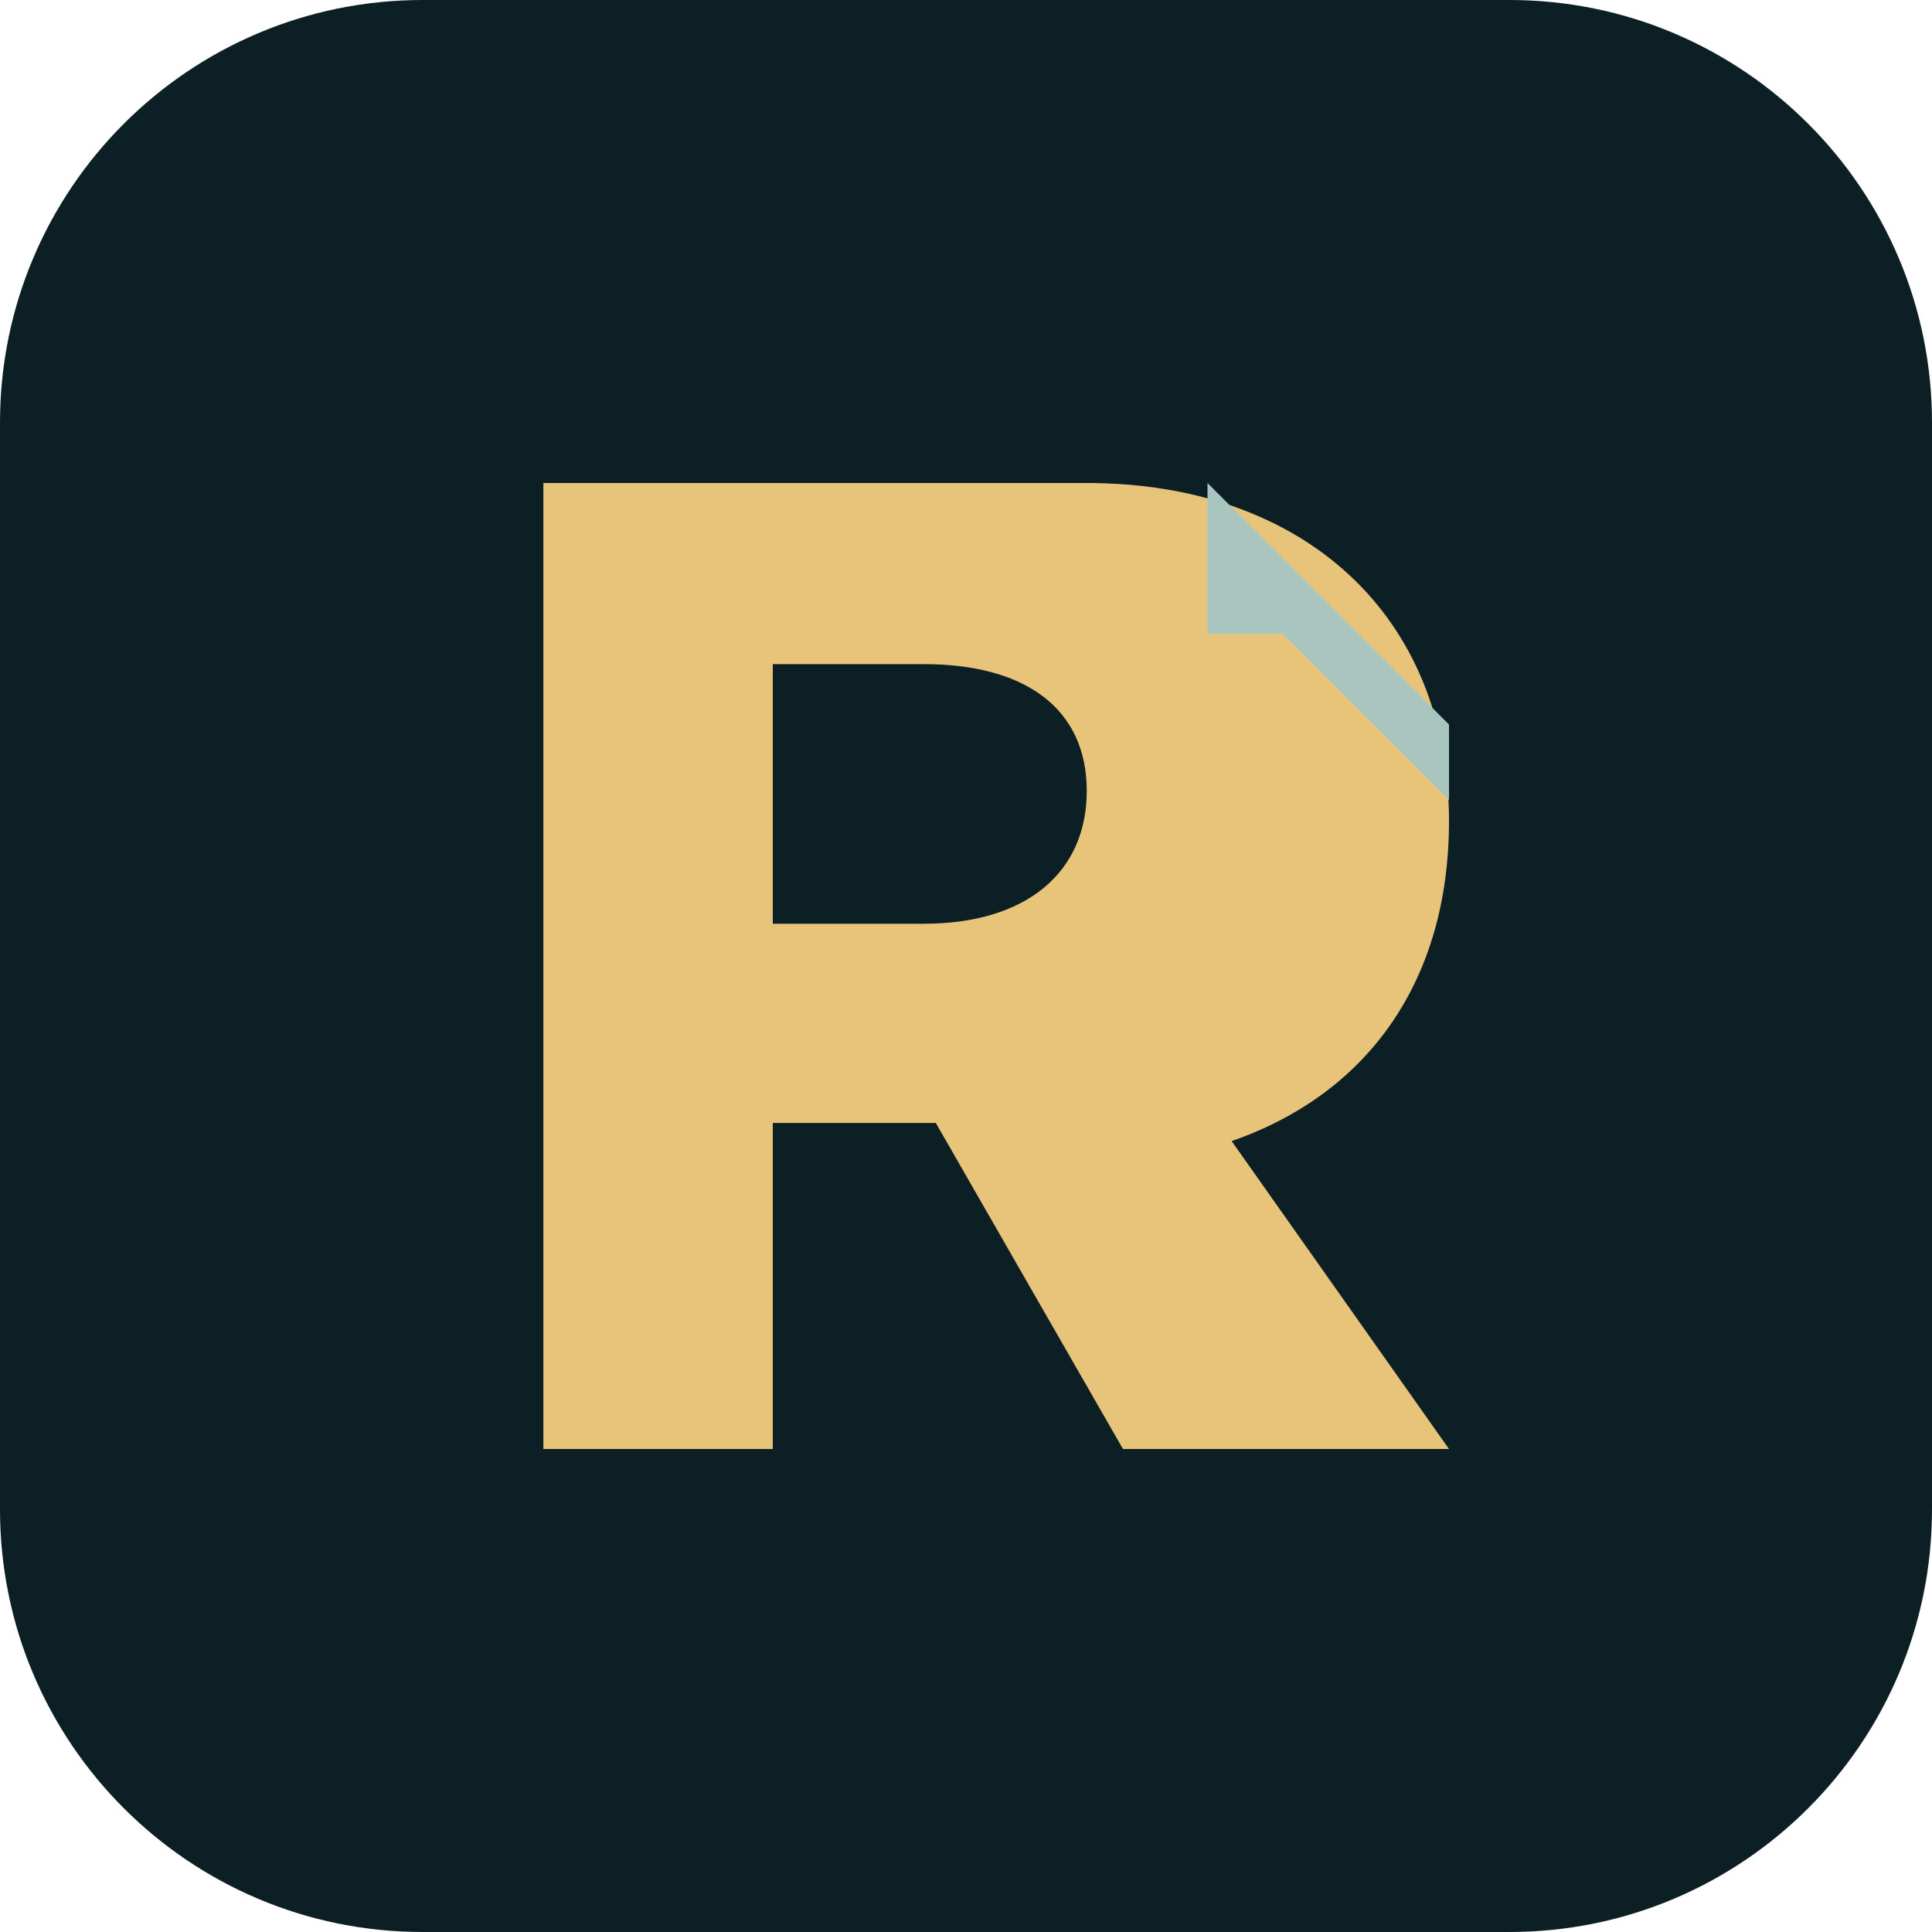
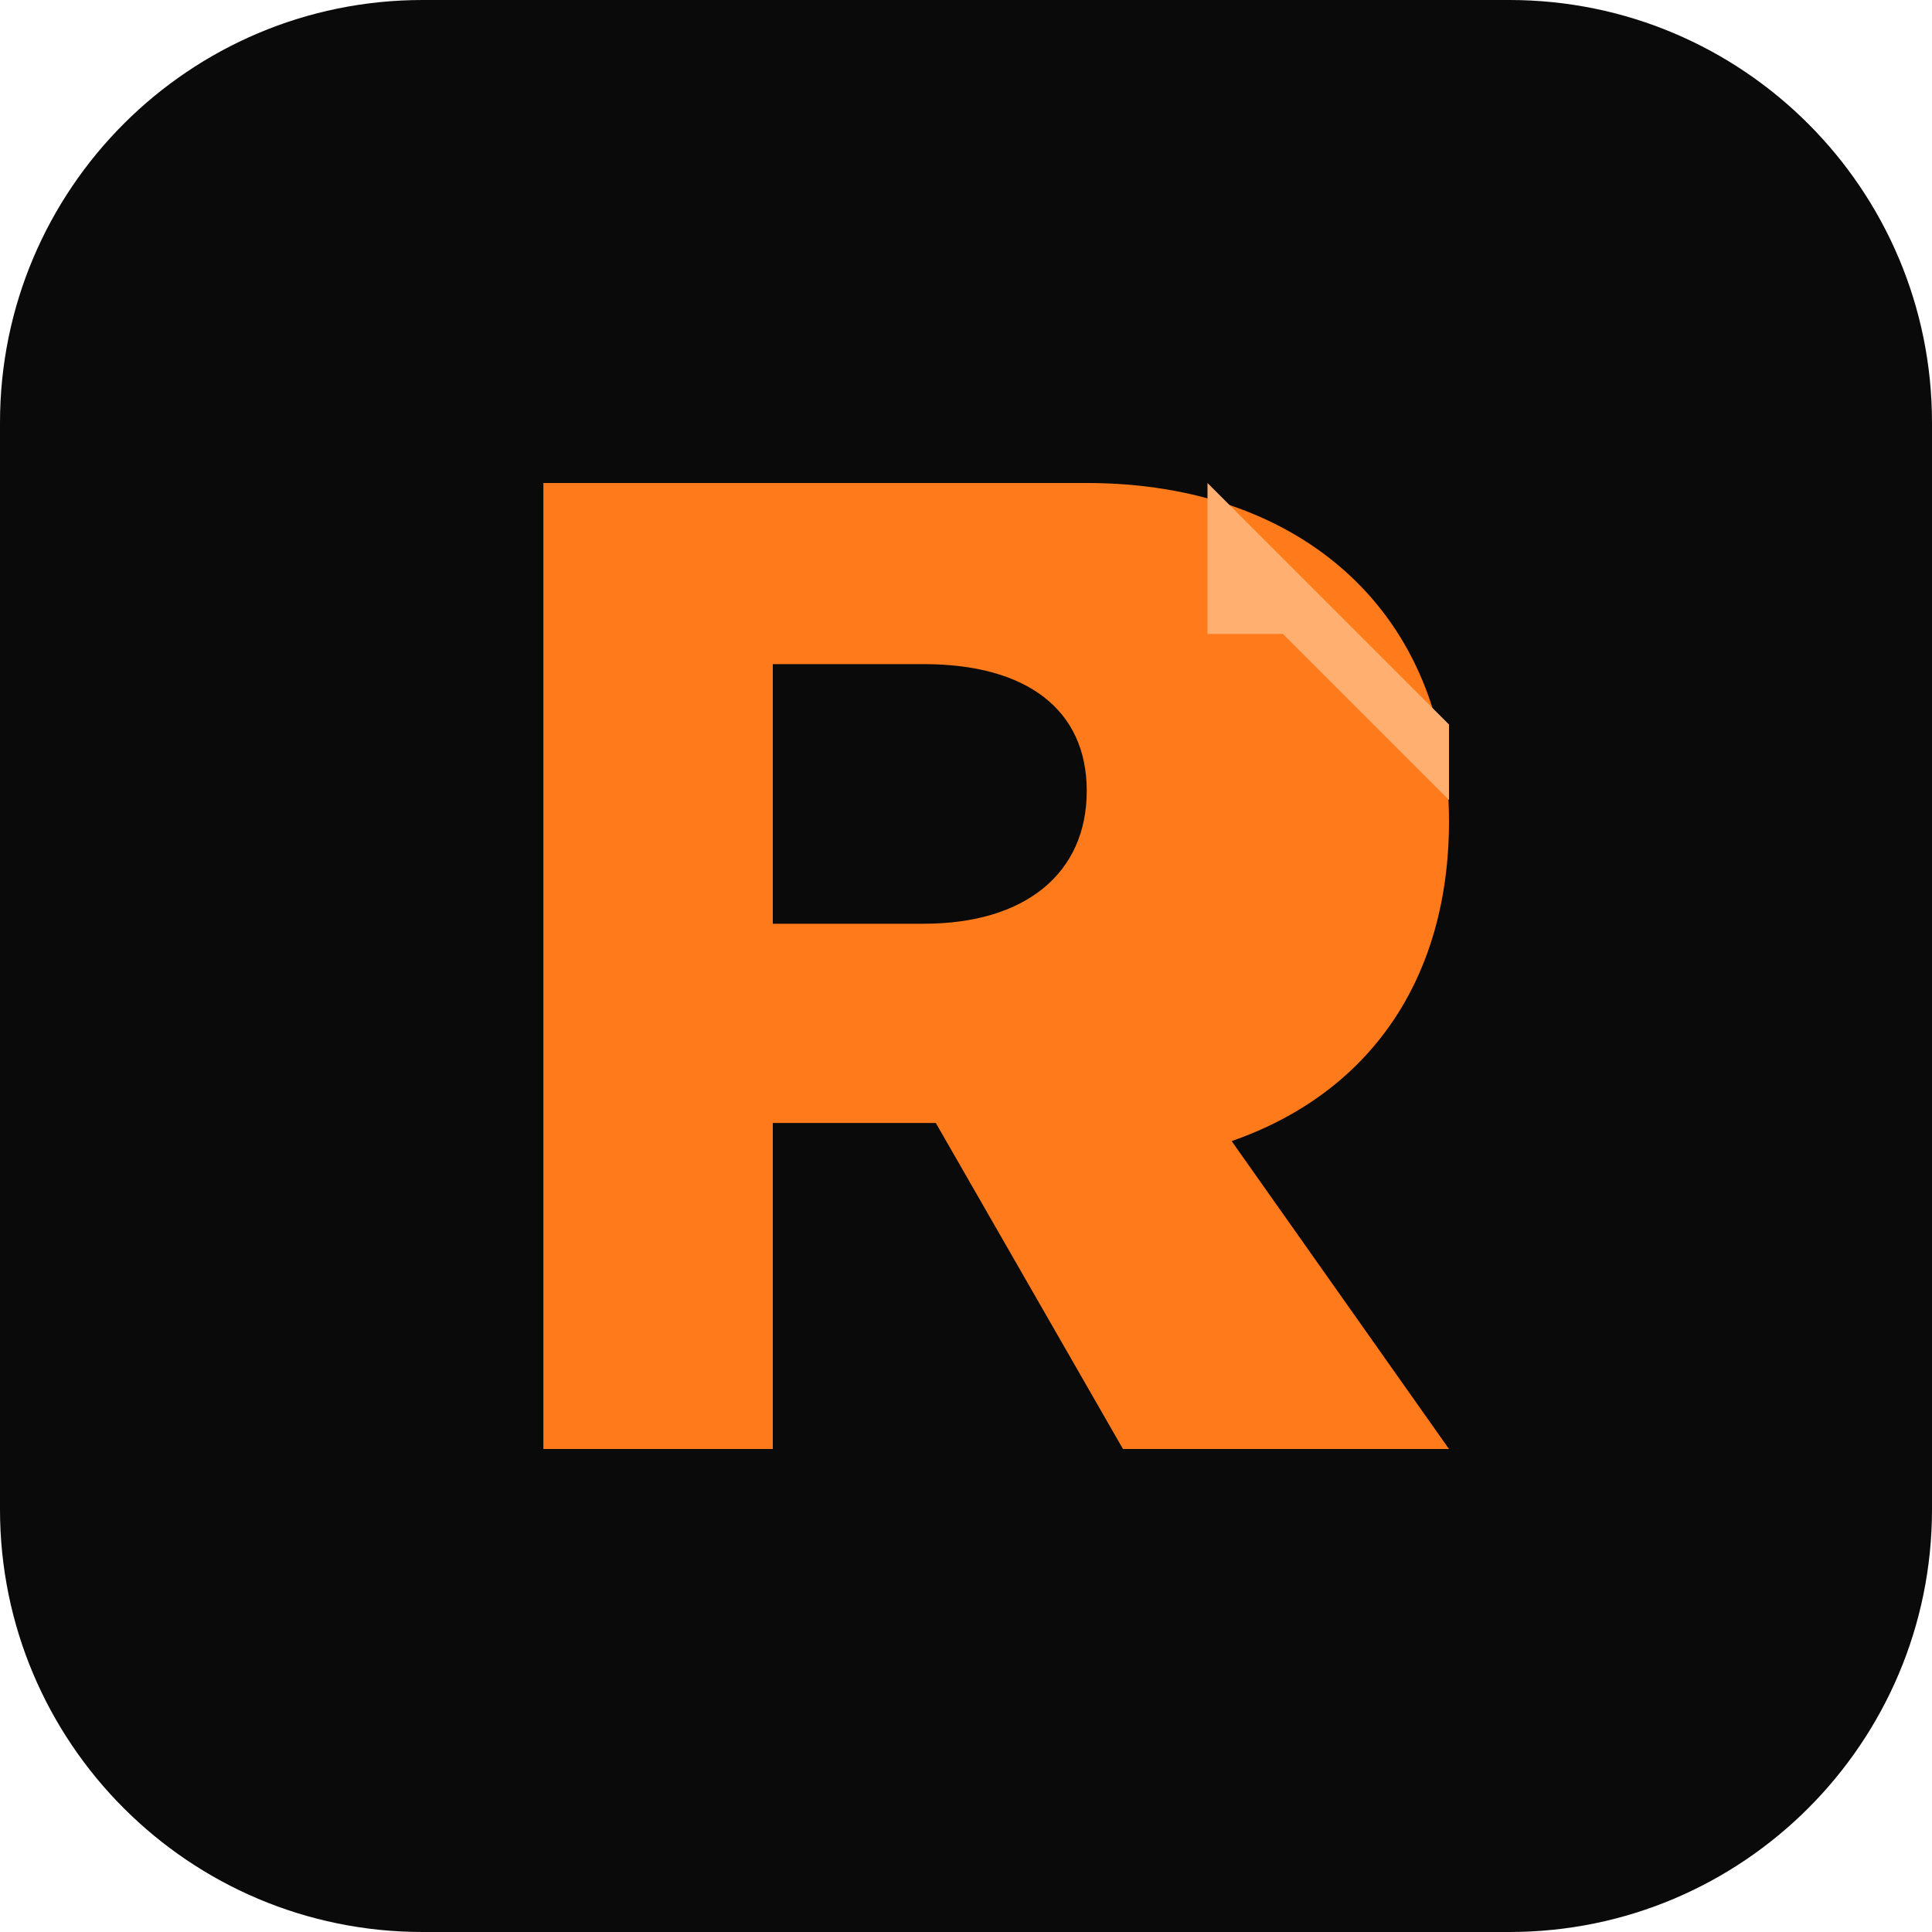
<svg xmlns="http://www.w3.org/2000/svg" viewBox="0 0 64 64" fill="none">
-   <rect width="64" height="64" rx="14" fill="#0B1F24" />
-   <path d="M18 16h18c7.2 0 12 4.4 12 11.2 0 5.2-2.6 9-7.2 10.6L48 48H37.2L31 37.2h-5.4V48H18V16zm7.6 14.6h5c3.4 0 5.4-1.7 5.4-4.4s-2-4.2-5.4-4.2h-5v8.6z" fill="#E8C37A" />
-   <path d="M40 16l8 8v2.5L42.5 21H40V16z" fill="#A8C5C0" />
+   <rect width="64" height="64" rx="14" fill="#0A0A0B" />
+   <path d="M18 16h18c7.2 0 12 4.4 12 11.2 0 5.2-2.6 9-7.2 10.6L48 48H37.2L31 37.2h-5.4V48H18V16zm7.6 14.6h5c3.4 0 5.4-1.7 5.4-4.4s-2-4.2-5.4-4.2h-5v8.6z" fill="#FF7A1A" />
+   <path d="M40 16l8 8v2.5L42.5 21H40V16z" fill="#FFB070" />
</svg>
